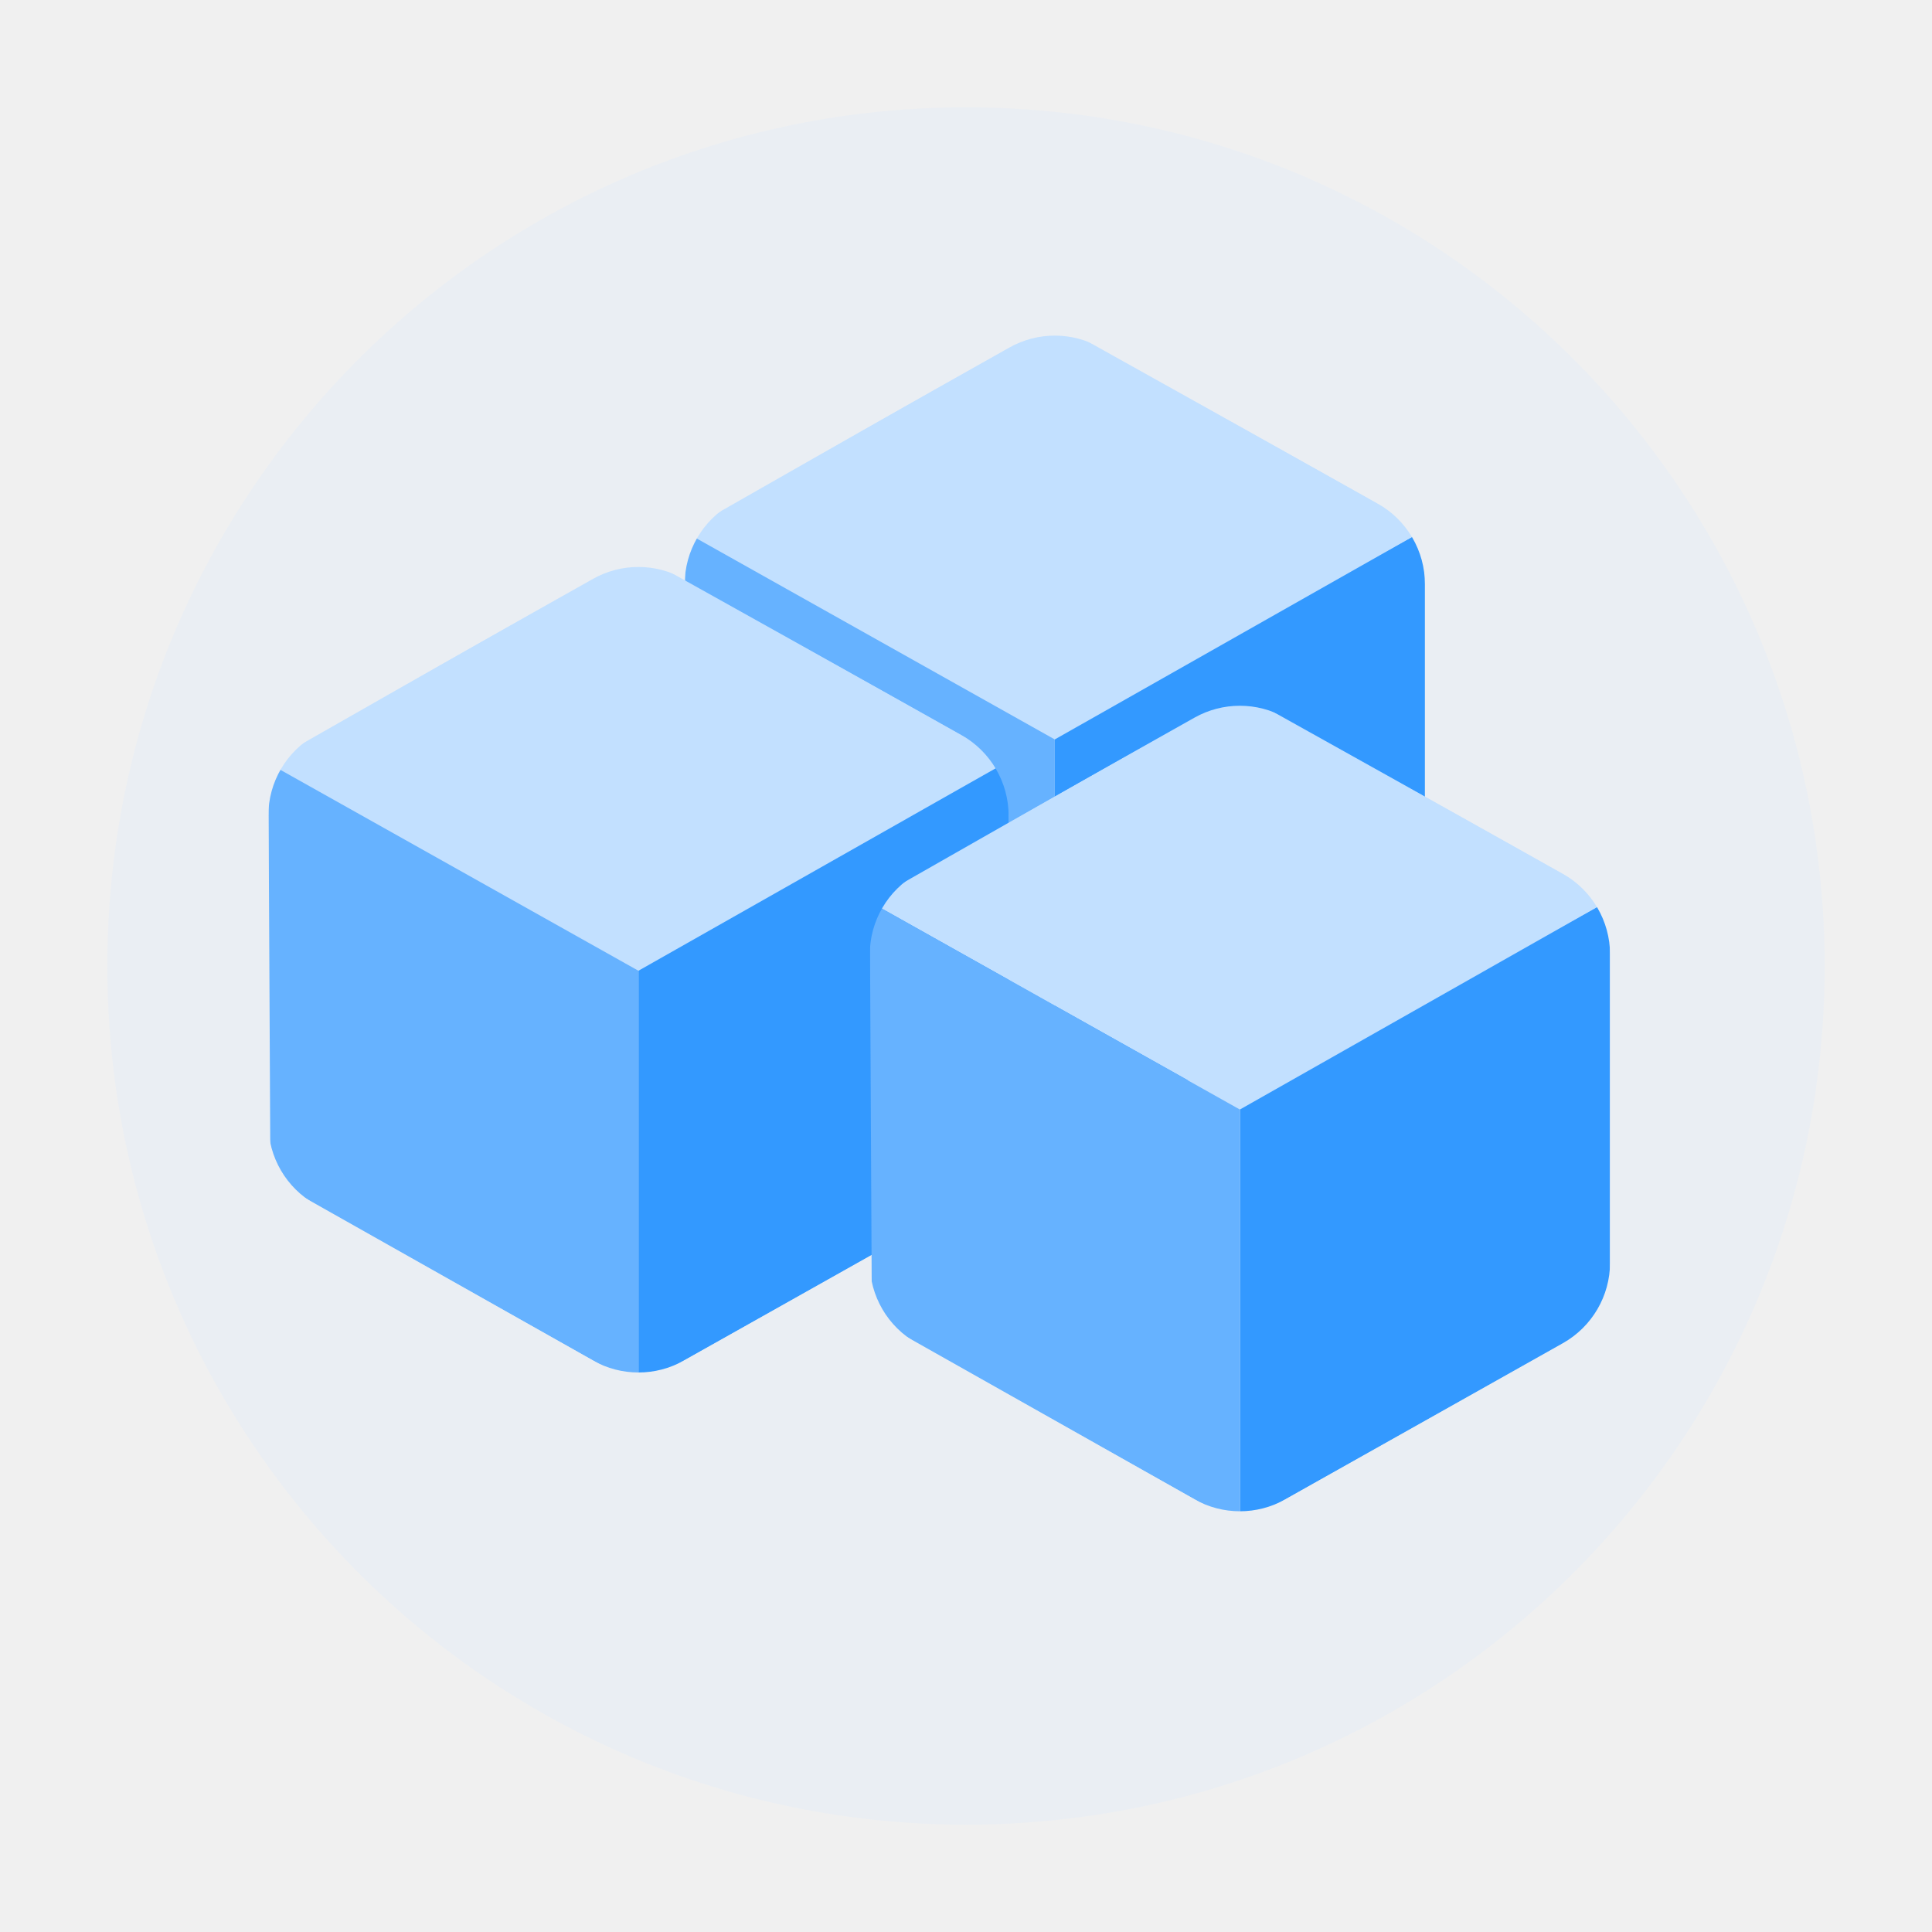
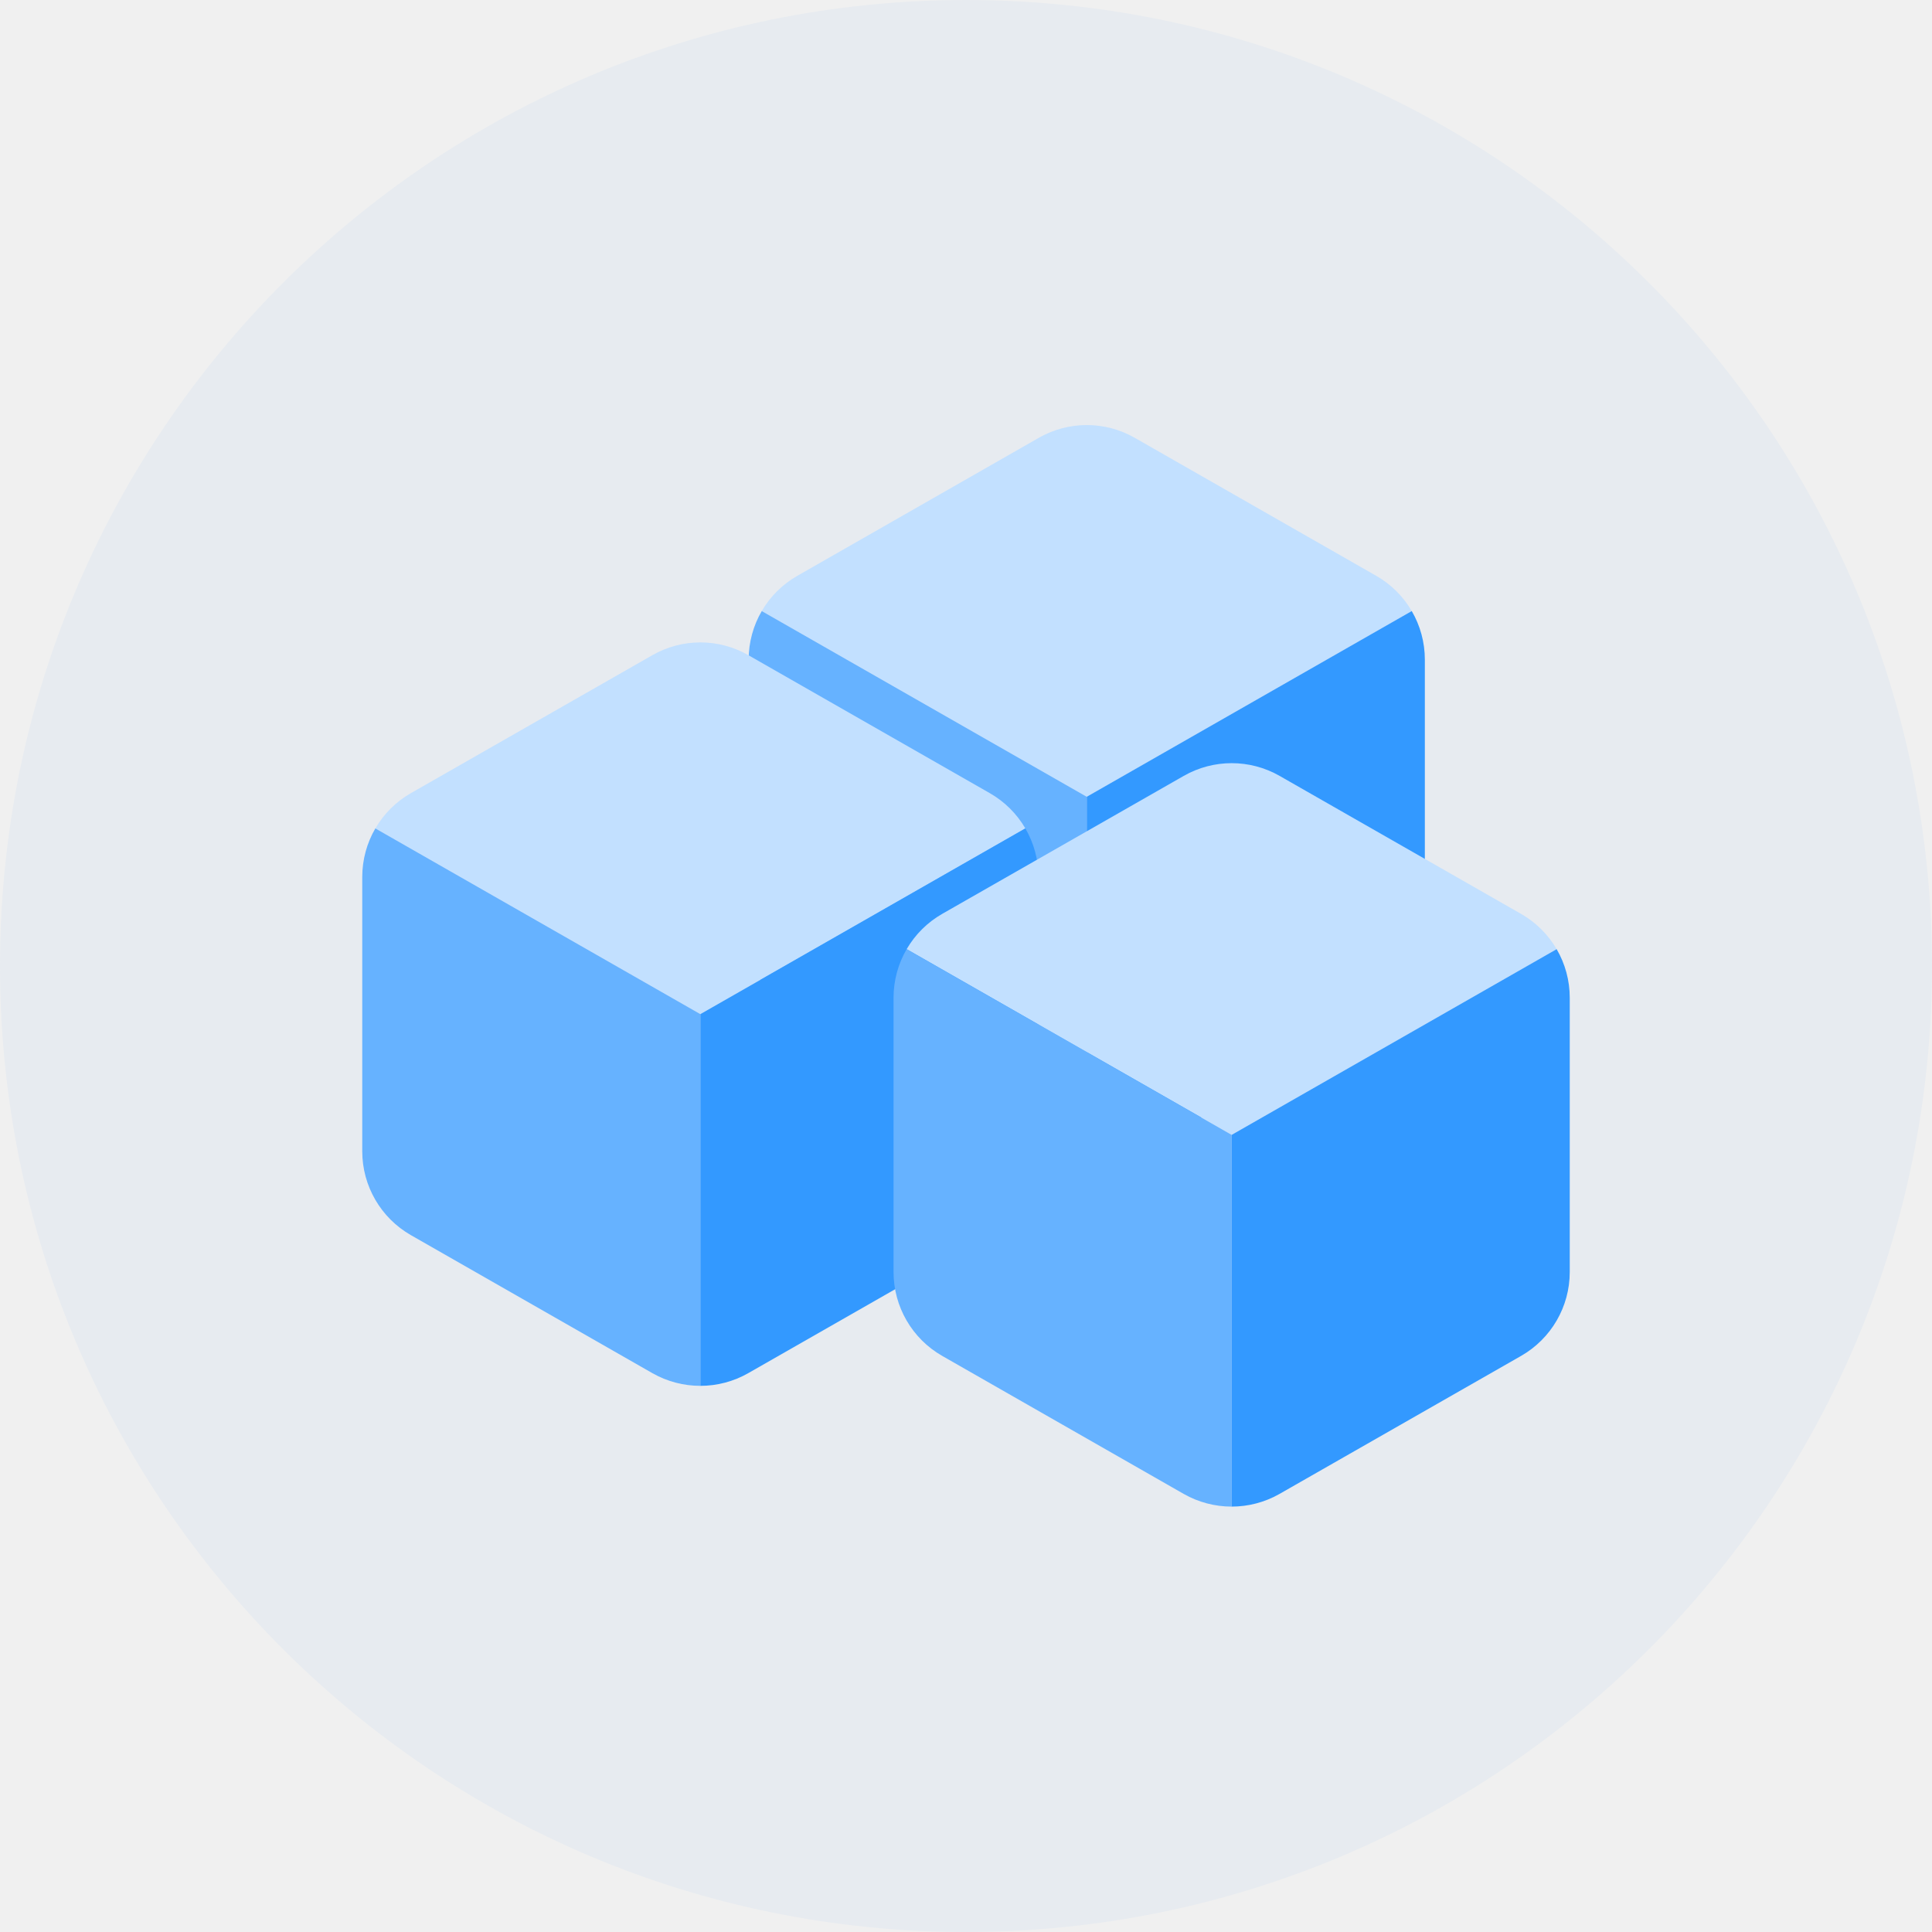
- <svg xmlns="http://www.w3.org/2000/svg" width="36" height="36" fill="none">
-   <circle cx="18" cy="18" r="16" fill="#EAEEF3" />
-   <mask id="a" style="mask-type:alpha" maskUnits="userSpaceOnUse" x="12" y="6" width="15" height="16">
-     <path d="m25.673 18.132-5.172 2.91a1.724 1.724 0 0 1-1.69 0l-5.173-2.91a1.724 1.724 0 0 1-.88-1.502v-5.742c0-.623.337-1.198.88-1.503l5.172-2.91a1.724 1.724 0 0 1 1.69 0l5.173 2.91c.543.305.879.88.879 1.503v5.742c0 .623-.336 1.197-.879 1.502Z" fill="#C4C4C4" />
-   </mask>
-   <g mask="url(#a)">
-     <path d="m26.552 17.647-6.897 3.87v-7.816l6.897-3.831v7.777Z" fill="#39F" />
-     <path d="m19.617 6-6.858 3.908 6.896 3.87 6.897-3.908L19.617 6Z" fill="#C2E0FF" />
-     <path d="m12.797 17.648 6.858 3.87v-7.74l-6.896-3.87.038 7.74Z" fill="#66B2FF" />
+ <svg xmlns="http://www.w3.org/2000/svg" width="32" height="32" fill="none">
+   <g clip-path="url(#a)">
+     <circle cx="16" cy="16" r="16" fill="#E7EBF0" />
+     <path fill="#C2E0FF" d="M12.617 10.121 18 13.197l5.383-3.076a1.598 1.598 0 0 0-.589-.584l-4-2.286a1.6 1.6 0 0 0-1.587 0l-4 2.286a1.6 1.6 0 0 0-.59.584Z" />
+     <path fill="#66B2FF" d="M12.4 10.926v4.543a1.6 1.6 0 0 0 .806 1.389l4 2.286c.246.14.52.21.794.21v-6.157l-5.383-3.076c-.14.24-.217.517-.217.805Z" />
+     <path fill="#39F" d="M18.793 19.144a1.6 1.6 0 0 1-.793.21v-6.157l5.383-3.076c.14.24.217.517.217.805v4.543a1.6 1.6 0 0 1-.806 1.389l-4.001 2.286Z" />
+     <path fill="#C2E0FF" d="m6.217 13.721 5.383 3.076 5.383-3.076a1.6 1.6 0 0 0-.589-.584l-4-2.286a1.6 1.6 0 0 0-1.587 0l-4 2.285a1.6 1.6 0 0 0-.59.585Z" />
+     <path fill="#66B2FF" d="M6 14.526v4.543a1.6 1.6 0 0 0 .806 1.389l4 2.286c.246.14.52.21.794.21v-6.157l-5.383-3.076c-.14.24-.217.517-.217.805Z" />
+     <path fill="#39F" d="M12.393 22.744a1.6 1.6 0 0 1-.793.21v-6.157l5.383-3.076c.14.24.217.517.217.805v4.543a1.6 1.6 0 0 1-.806 1.389l-4.001 2.286Z" />
+     <path fill="#C2E0FF" d="m15.017 15.721 5.383 3.076 5.383-3.076a1.599 1.599 0 0 0-.589-.584l-4-2.286a1.6 1.6 0 0 0-1.587 0l-4 2.285a1.6 1.6 0 0 0-.59.585Z" />
+     <path fill="#66B2FF" d="M14.8 16.526v4.543a1.6 1.6 0 0 0 .806 1.389l4 2.286c.246.14.52.21.794.21v-6.157l-5.383-3.076a1.6 1.6 0 0 0-.217.805Z" />
+     <path fill="#39F" d="M21.193 24.744c-.246.14-.52.21-.793.21v-6.157l5.383-3.076c.14.24.217.517.217.805v4.543a1.6 1.6 0 0 1-.806 1.389l-4.001 2.286Z" />
  </g>
-   <mask id="b" style="mask-type:alpha" maskUnits="userSpaceOnUse" x="5" y="10" width="14" height="16">
-     <path d="m17.914 22.443-5.172 2.91a1.724 1.724 0 0 1-1.69 0l-5.173-2.91A1.724 1.724 0 0 1 5 20.94v-5.742c0-.623.336-1.197.879-1.503l5.172-2.909a1.724 1.724 0 0 1 1.69 0l5.173 2.91c.543.305.88.88.88 1.502v5.742c0 .623-.337 1.197-.88 1.503Z" fill="#C4C4C4" />
-   </mask>
-   <g mask="url(#b)">
-     <path d="m18.793 21.958-6.896 3.87v-7.816l6.896-3.832v7.778Z" fill="#39F" />
-     <path d="M11.858 10.31 5 14.218l6.897 3.87 6.896-3.908-6.935-3.87Z" fill="#C2E0FF" />
-     <path d="m5.039 21.958 6.858 3.87v-7.74L5 14.218l.039 7.74Z" fill="#66B2FF" />
-   </g>
-   <mask id="c" style="mask-type:alpha" maskUnits="userSpaceOnUse" x="16" y="13" width="14" height="16">
-     <path d="m29.121 25.029-5.172 2.91a1.724 1.724 0 0 1-1.69 0l-5.173-2.91a1.724 1.724 0 0 1-.879-1.503v-5.742c0-.623.336-1.197.879-1.503l5.172-2.909a1.724 1.724 0 0 1 1.69 0l5.173 2.91c.543.305.88.88.88 1.502v5.742c0 .623-.337 1.197-.88 1.503Z" fill="#C4C4C4" />
-   </mask>
-   <g mask="url(#c)">
-     <path d="m30 24.544-6.896 3.87v-7.816L30 16.766v7.778Z" fill="#39F" />
-     <path d="m23.065 12.896-6.858 3.908 6.897 3.87L30 16.766l-6.935-3.87Z" fill="#C2E0FF" />
-     <path d="m16.246 24.544 6.858 3.87v-7.74l-6.897-3.87.039 7.74Z" fill="#66B2FF" />
-   </g>
+   <defs>
+     <clipPath id="a">
+       <path fill="#fff" d="M0 0h32v32H0z" />
+     </clipPath>
+   </defs>
</svg>
